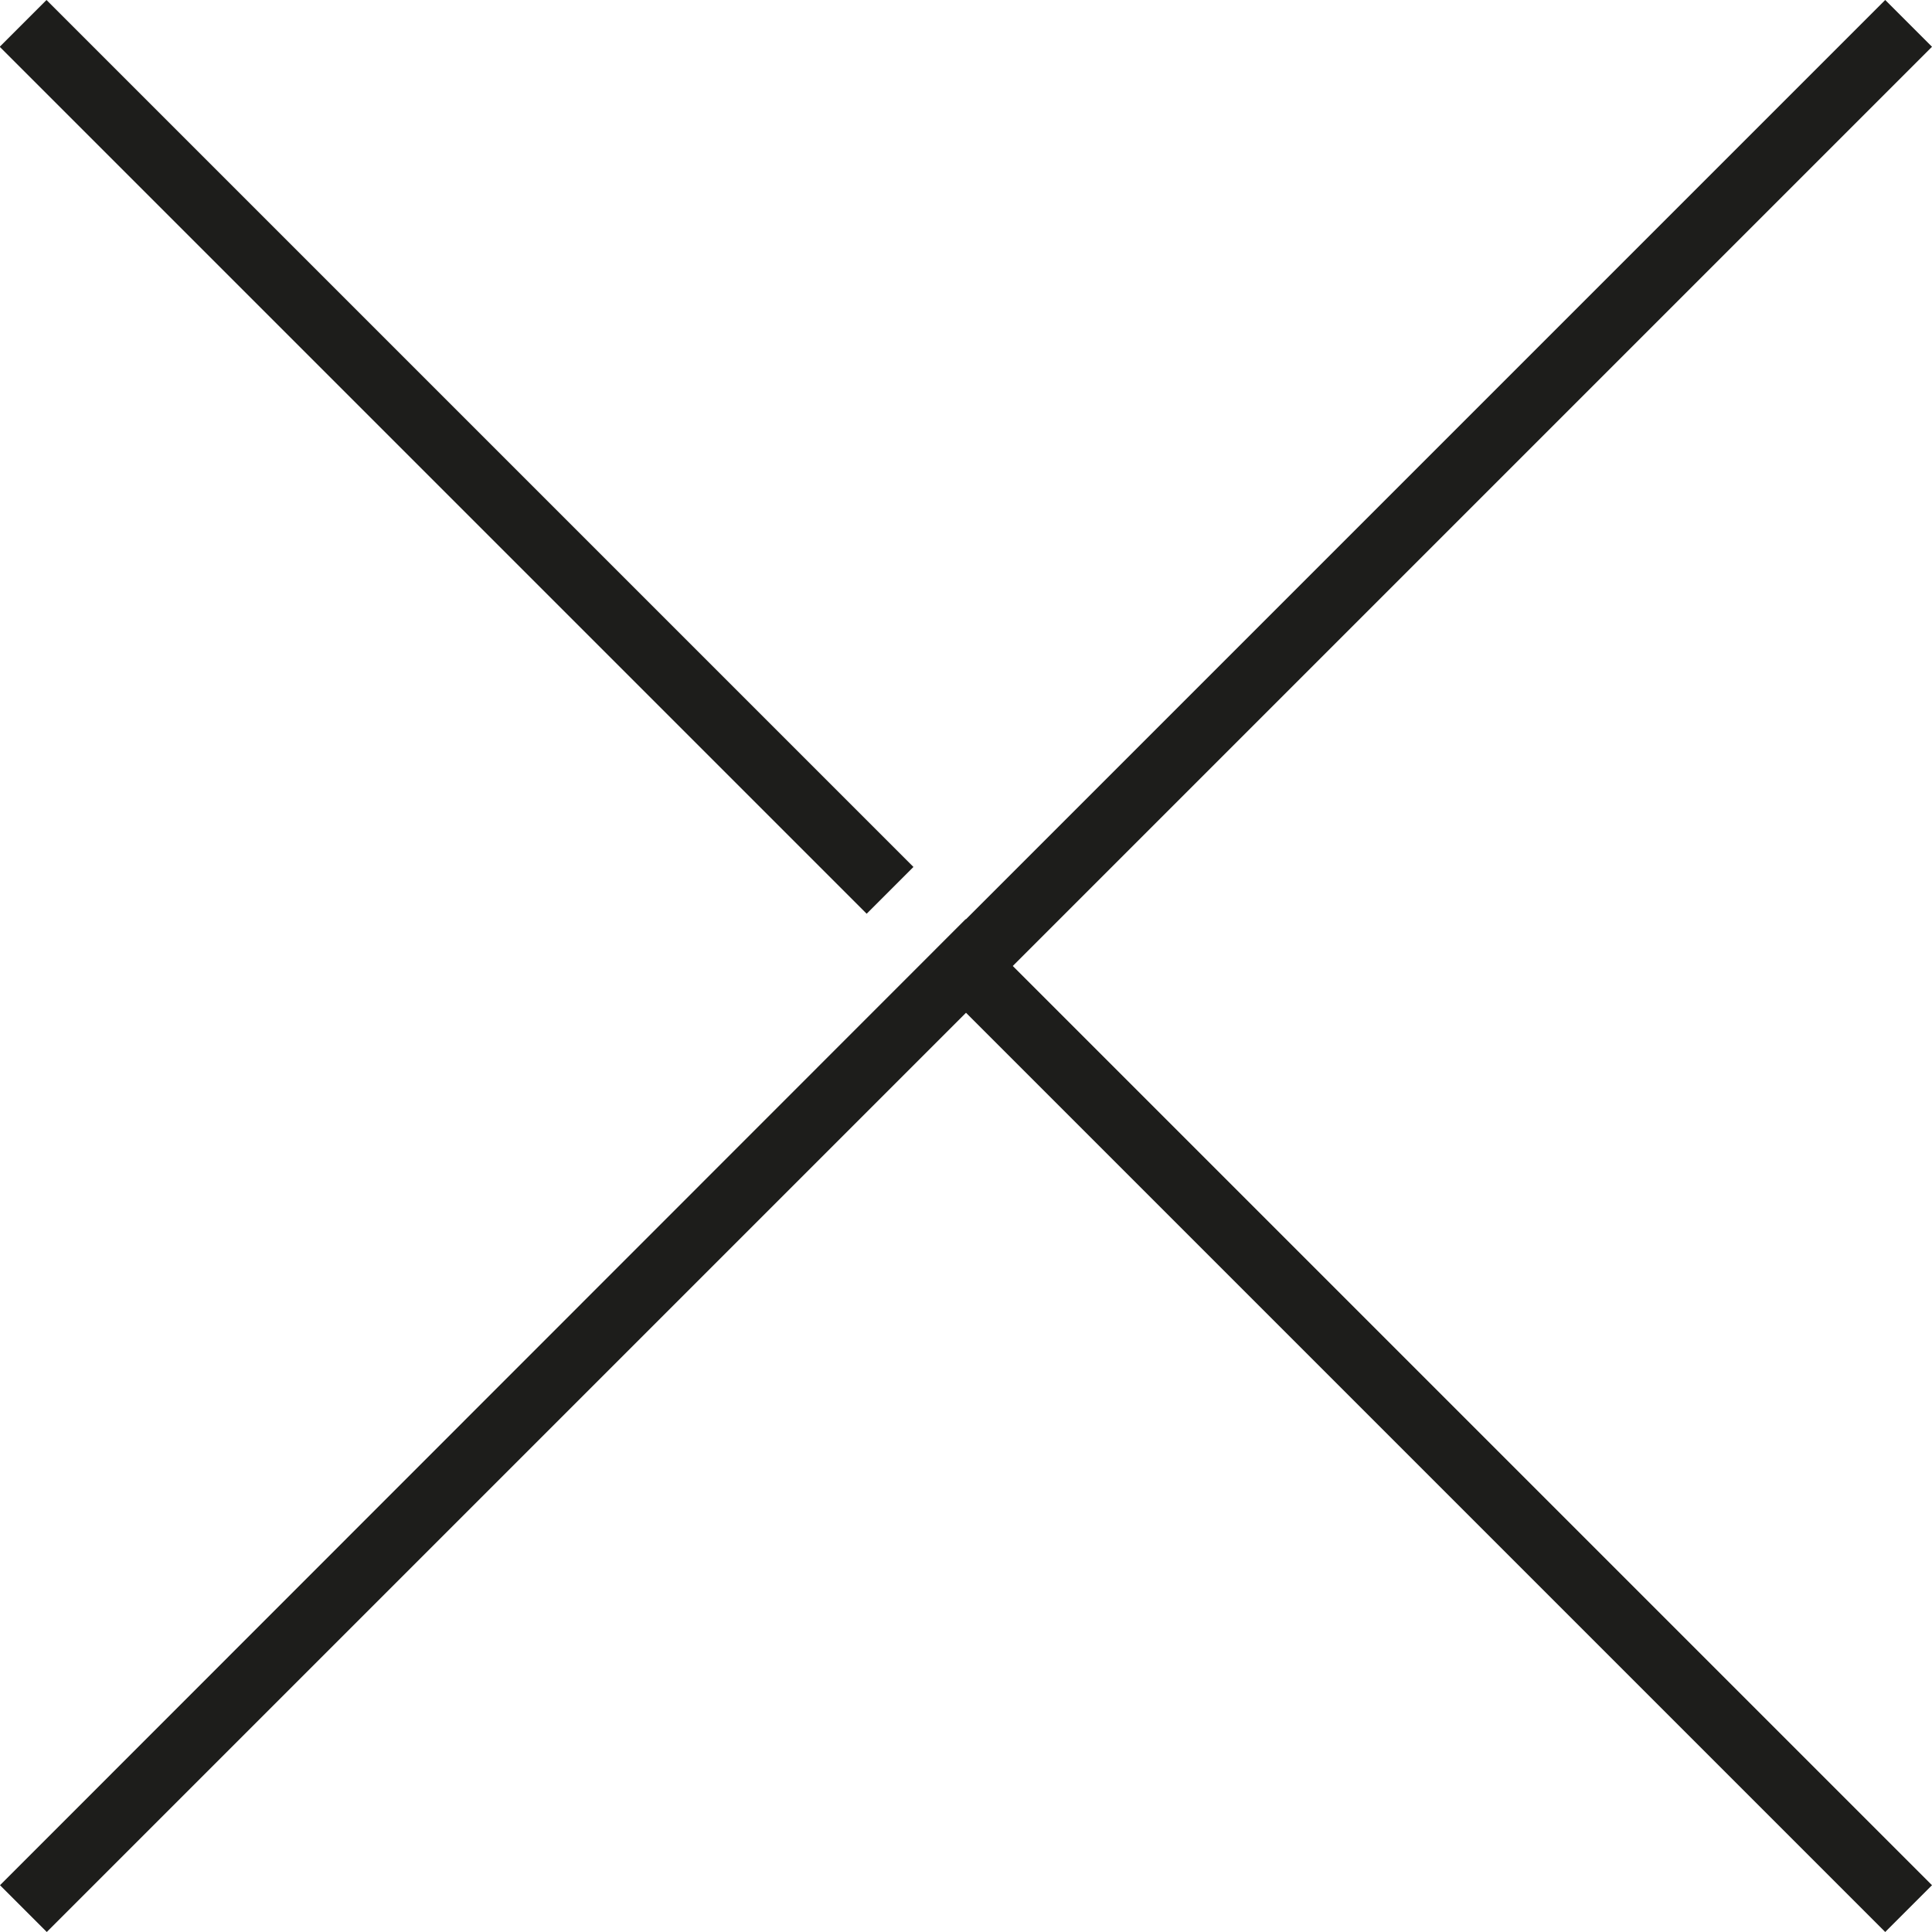
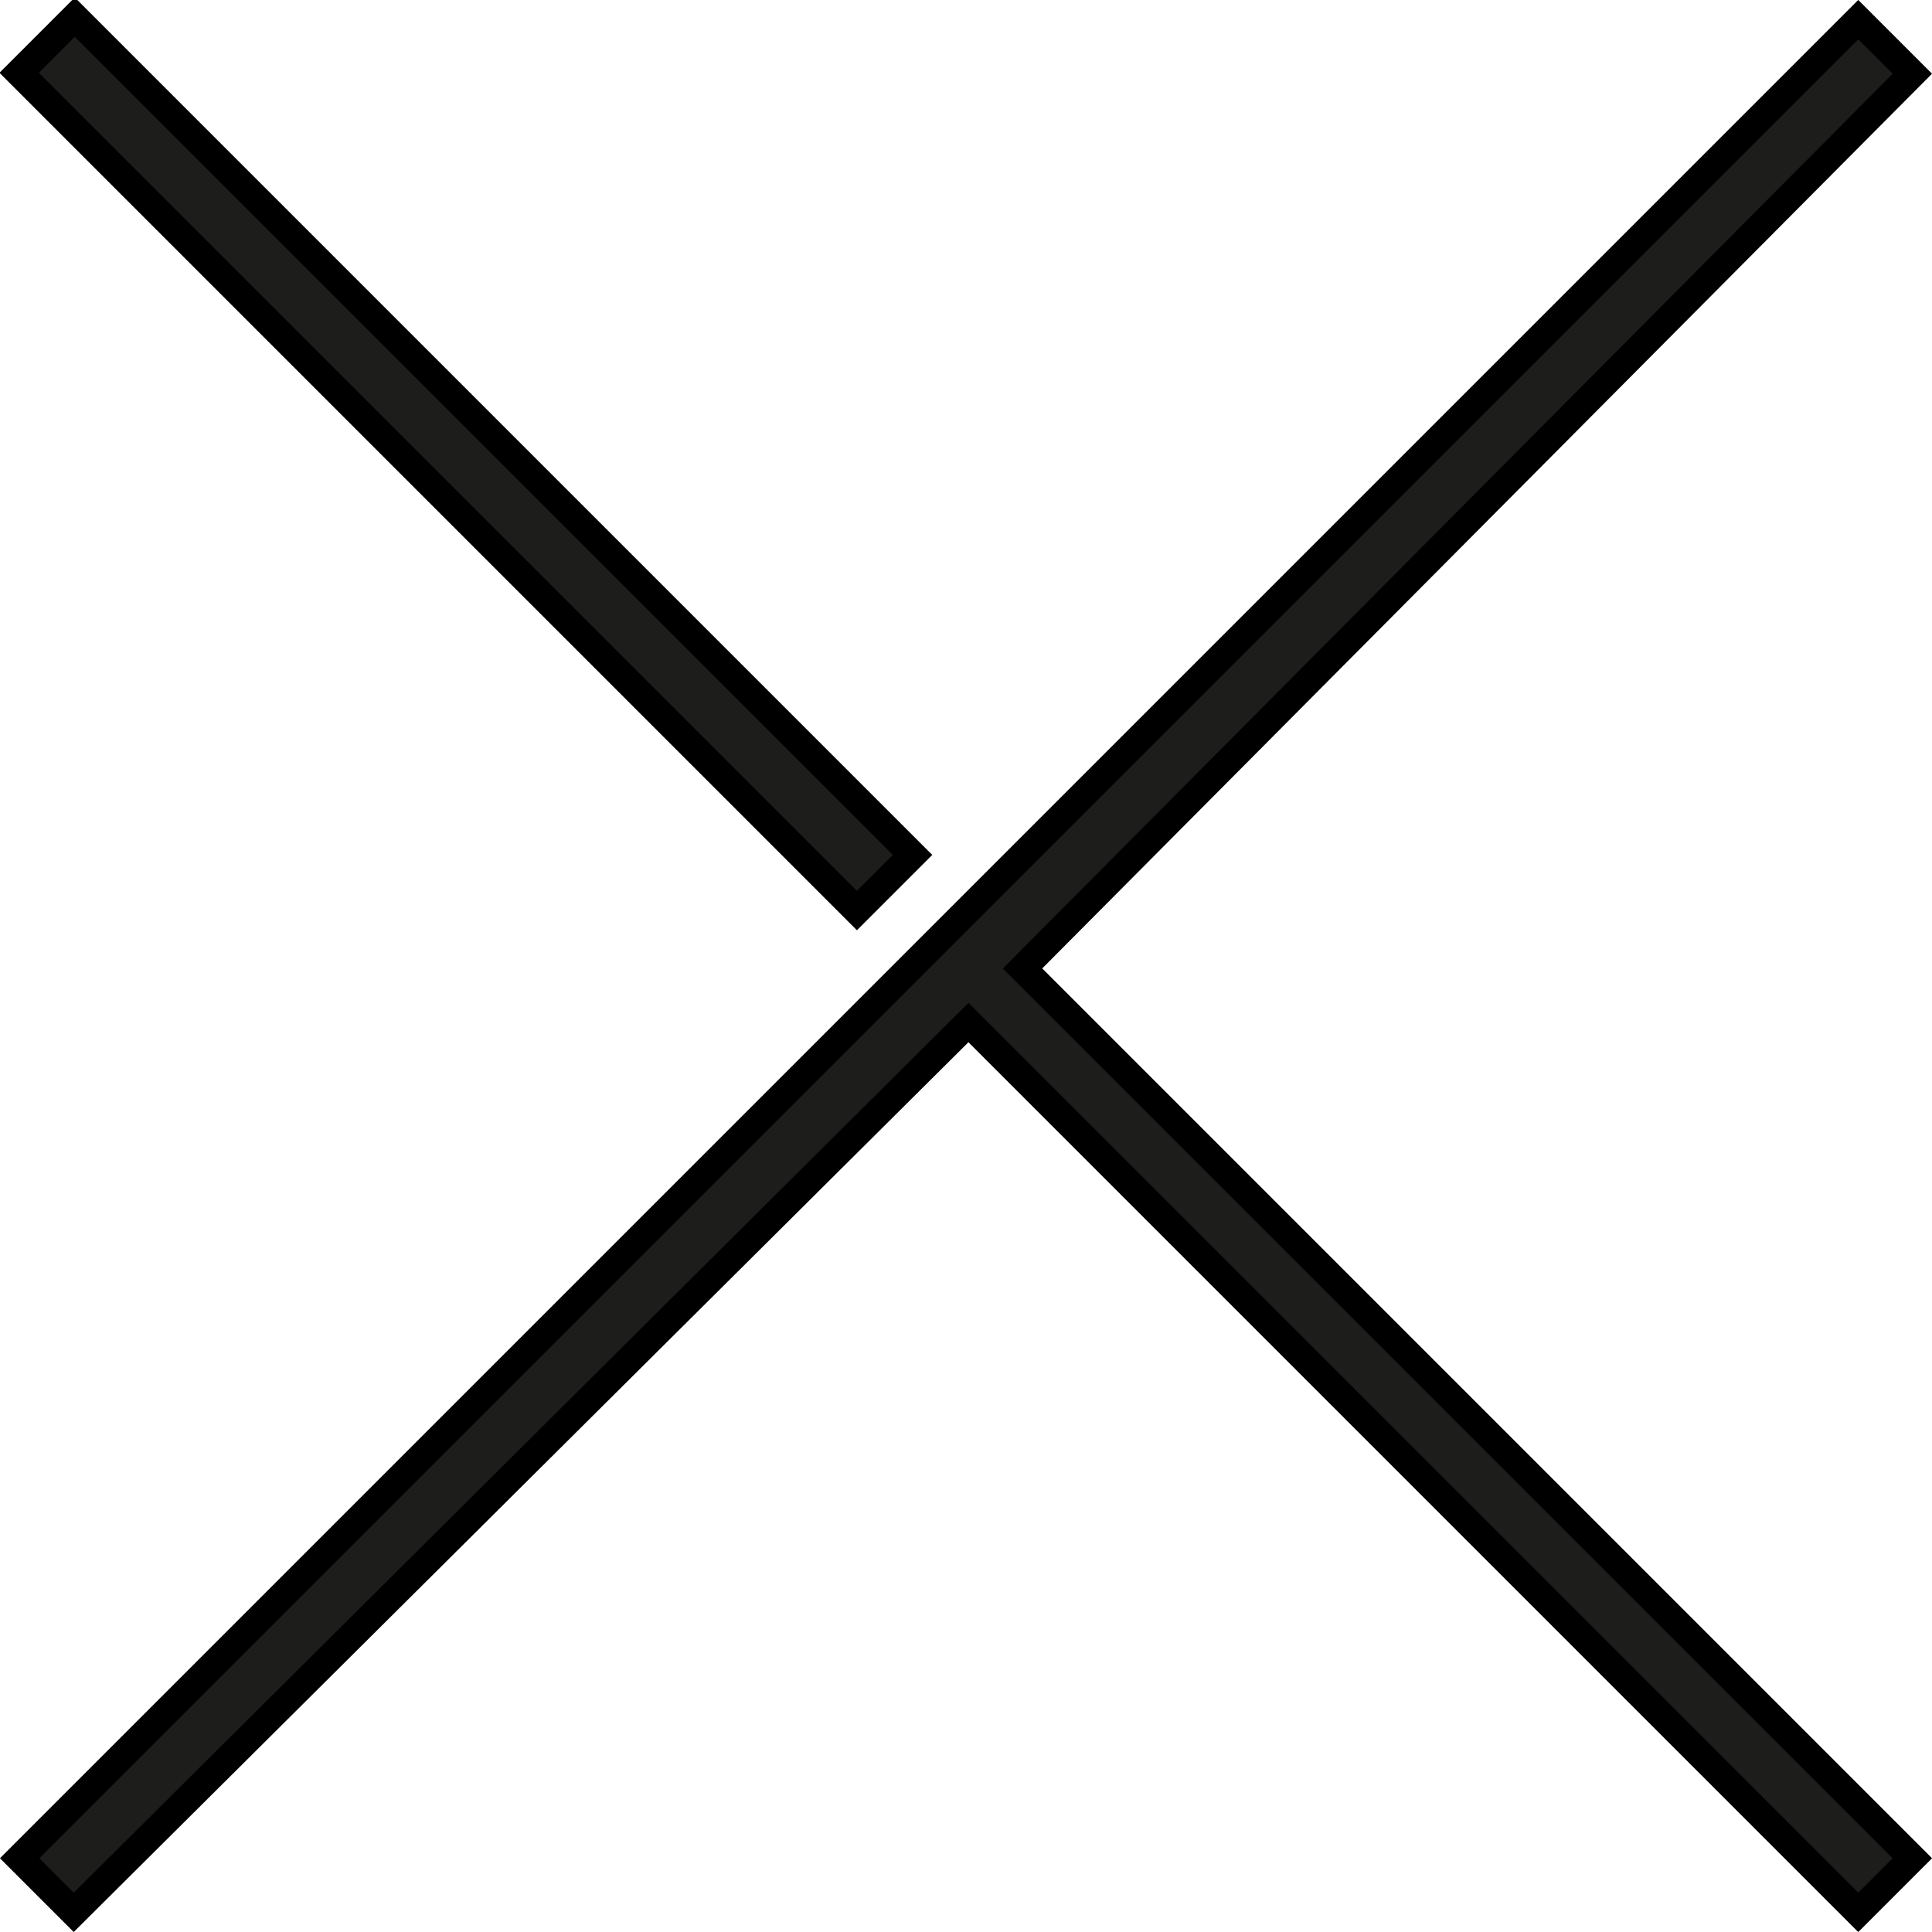
- <svg xmlns="http://www.w3.org/2000/svg" id="a" viewBox="0 0 45.84 45.84">
-   <defs>
-     <style>.b{fill:#1d1d1b;}</style>
-   </defs>
-   <rect class="b" x="10.05" y="-3.71" width="1.57" height="29.09" transform="translate(-4.49 10.84) rotate(-45)" />
-   <polygon class="b" points="45.84 1.11 44.73 0 22.92 21.81 22.91 21.81 0 44.73 1.11 45.84 22.92 24.03 44.73 45.84 45.84 44.73 24.03 22.92 45.84 1.11" />
+ <svg xmlns="http://www.w3.org/2000/svg" version="1.1" id="a" x="0px" y="0px" viewBox="0 0 39.3 39.3" style="enable-background:new 0 0 39.3 39.3;" xml:space="preserve">
+   <style type="text/css">
+ 	.st0{fill:#1D1E1C;stroke:#000000;stroke-width:0.567;stroke-miterlimit:10;}
+ </style>
+   <g>
+     <polygon class="st0" points="38.9,1.5 37.8,0.4 19.7,18.5 19.7,18.5 18.5,19.7 18.5,19.7 0.4,37.8 1.5,38.9 19.7,20.8 37.8,38.9    38.9,37.8 20.8,19.7  " />
+     <rect x="8.7" y="-2.6" transform="matrix(0.7071 -0.7071 0.7071 0.7071 -3.9231 9.4711)" class="st0" width="1.6" height="24.1" />
+   </g>
</svg>
